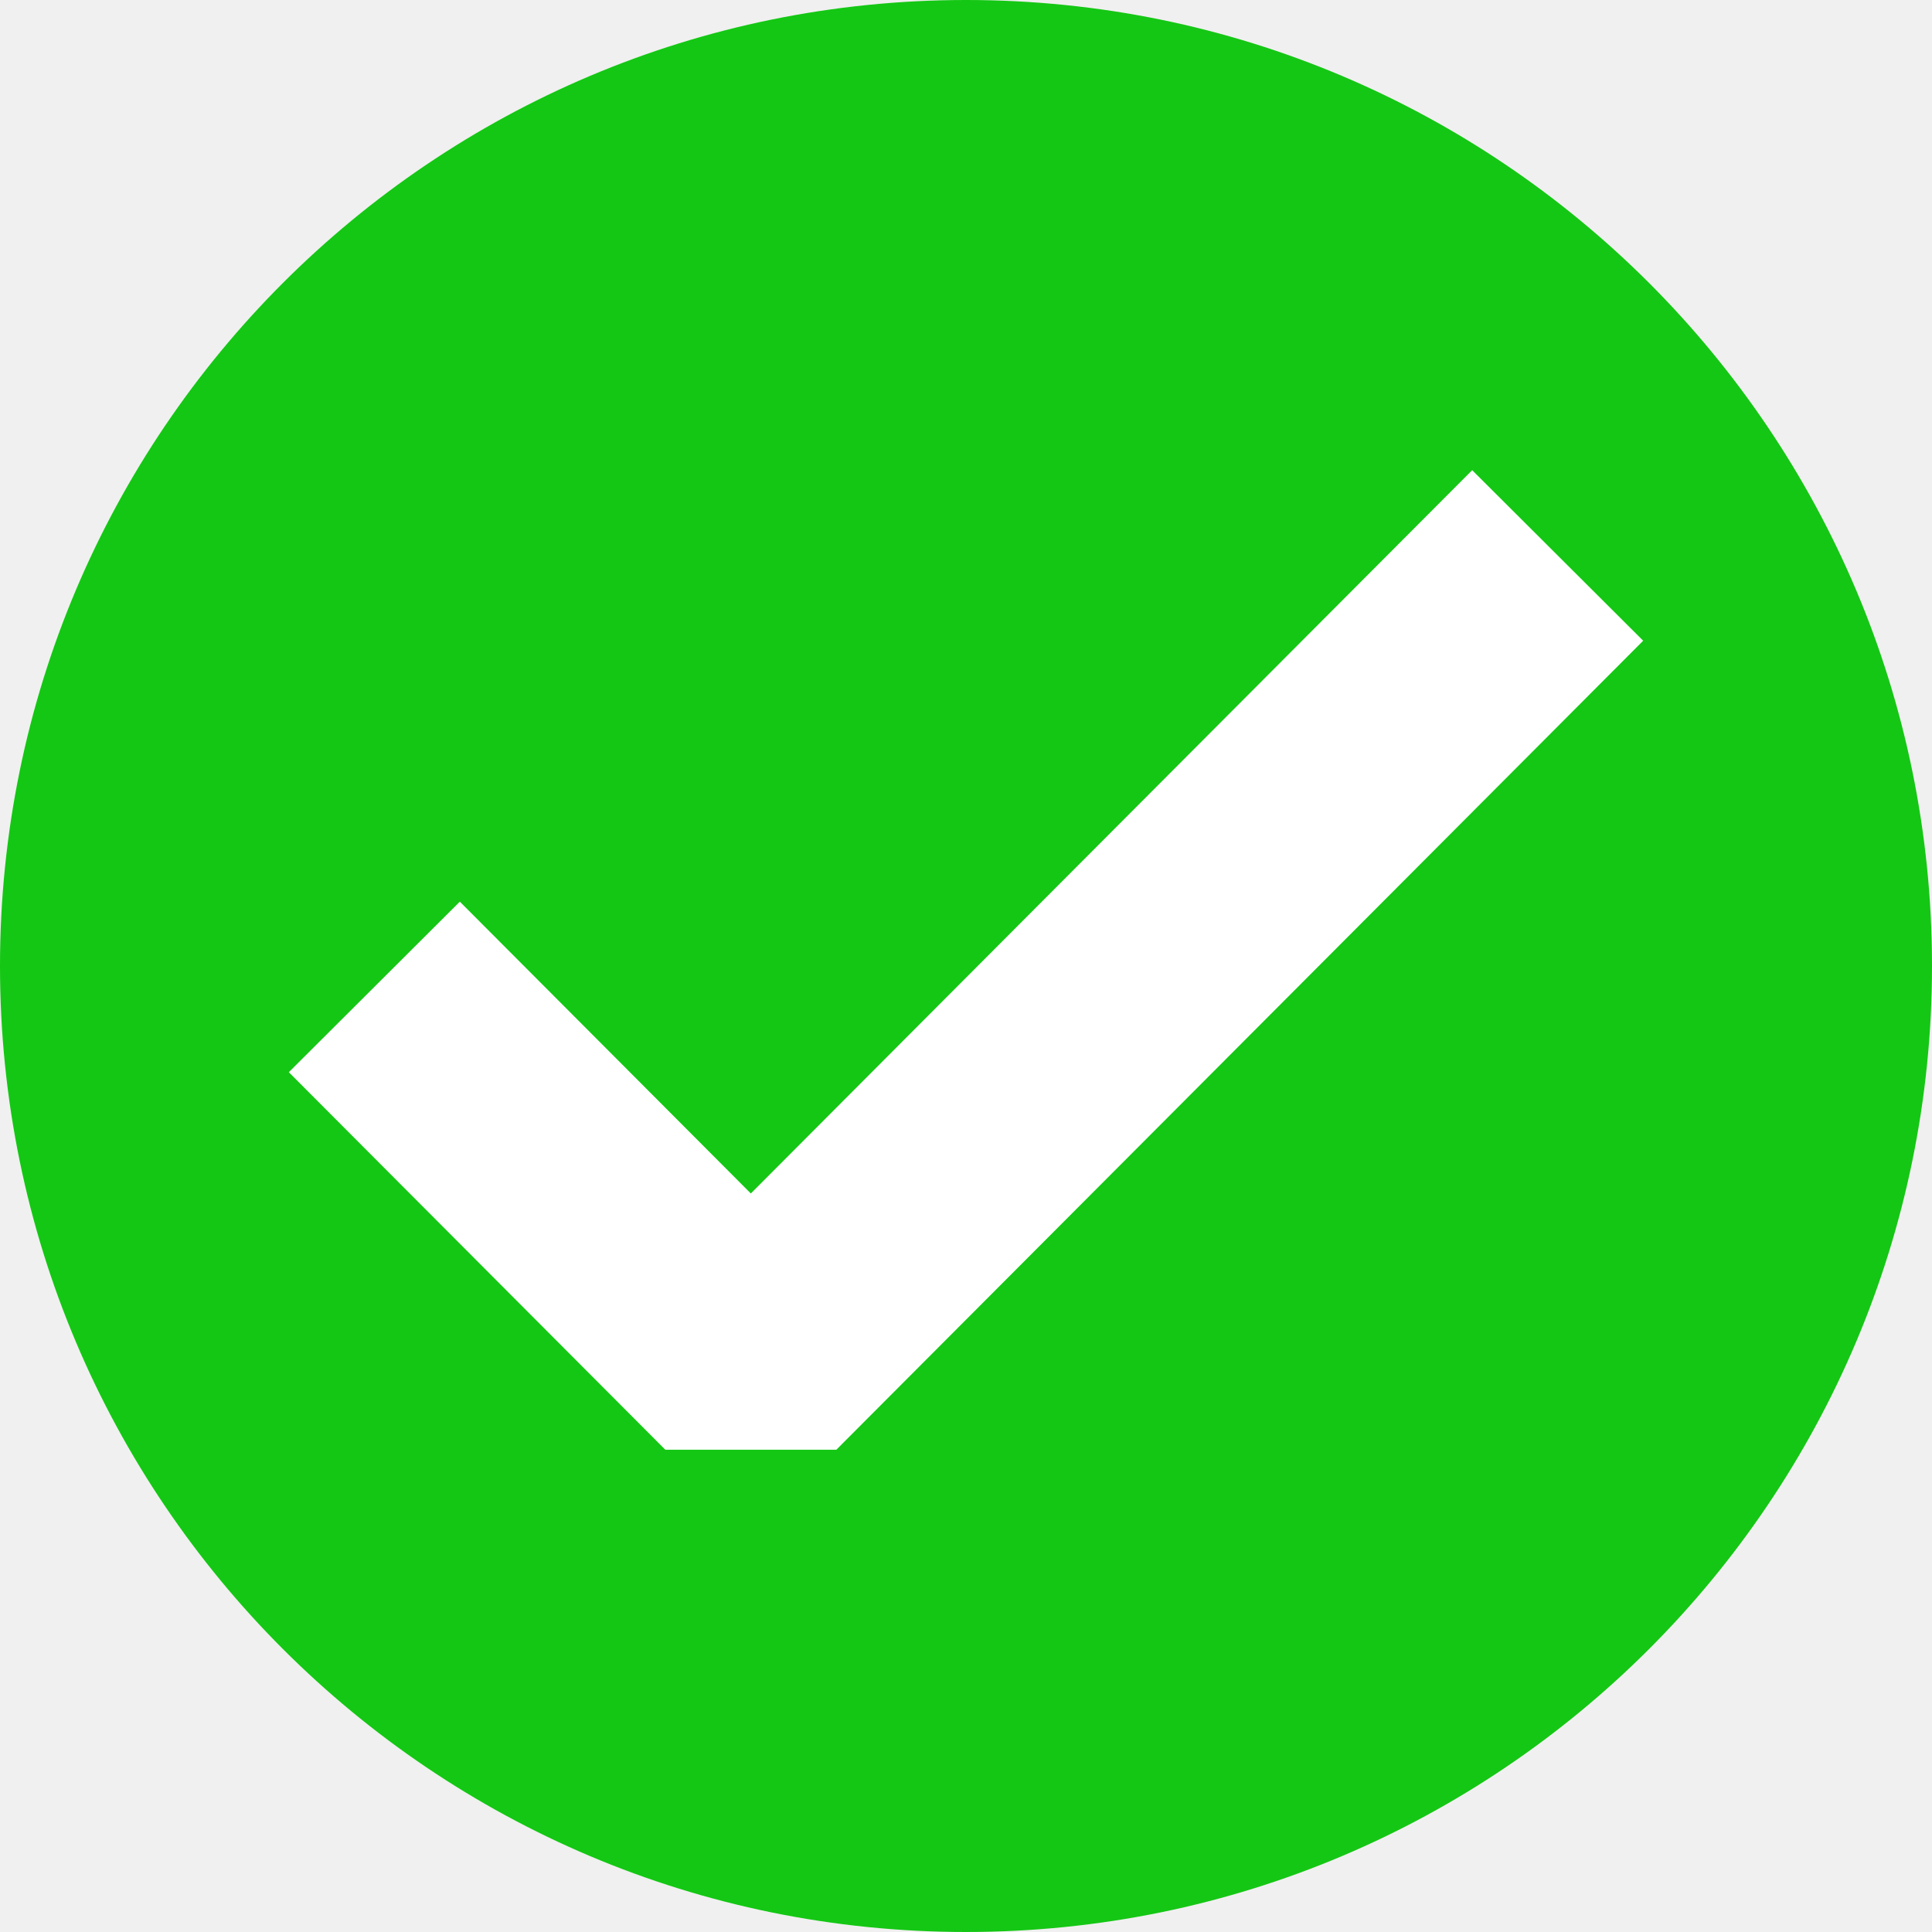
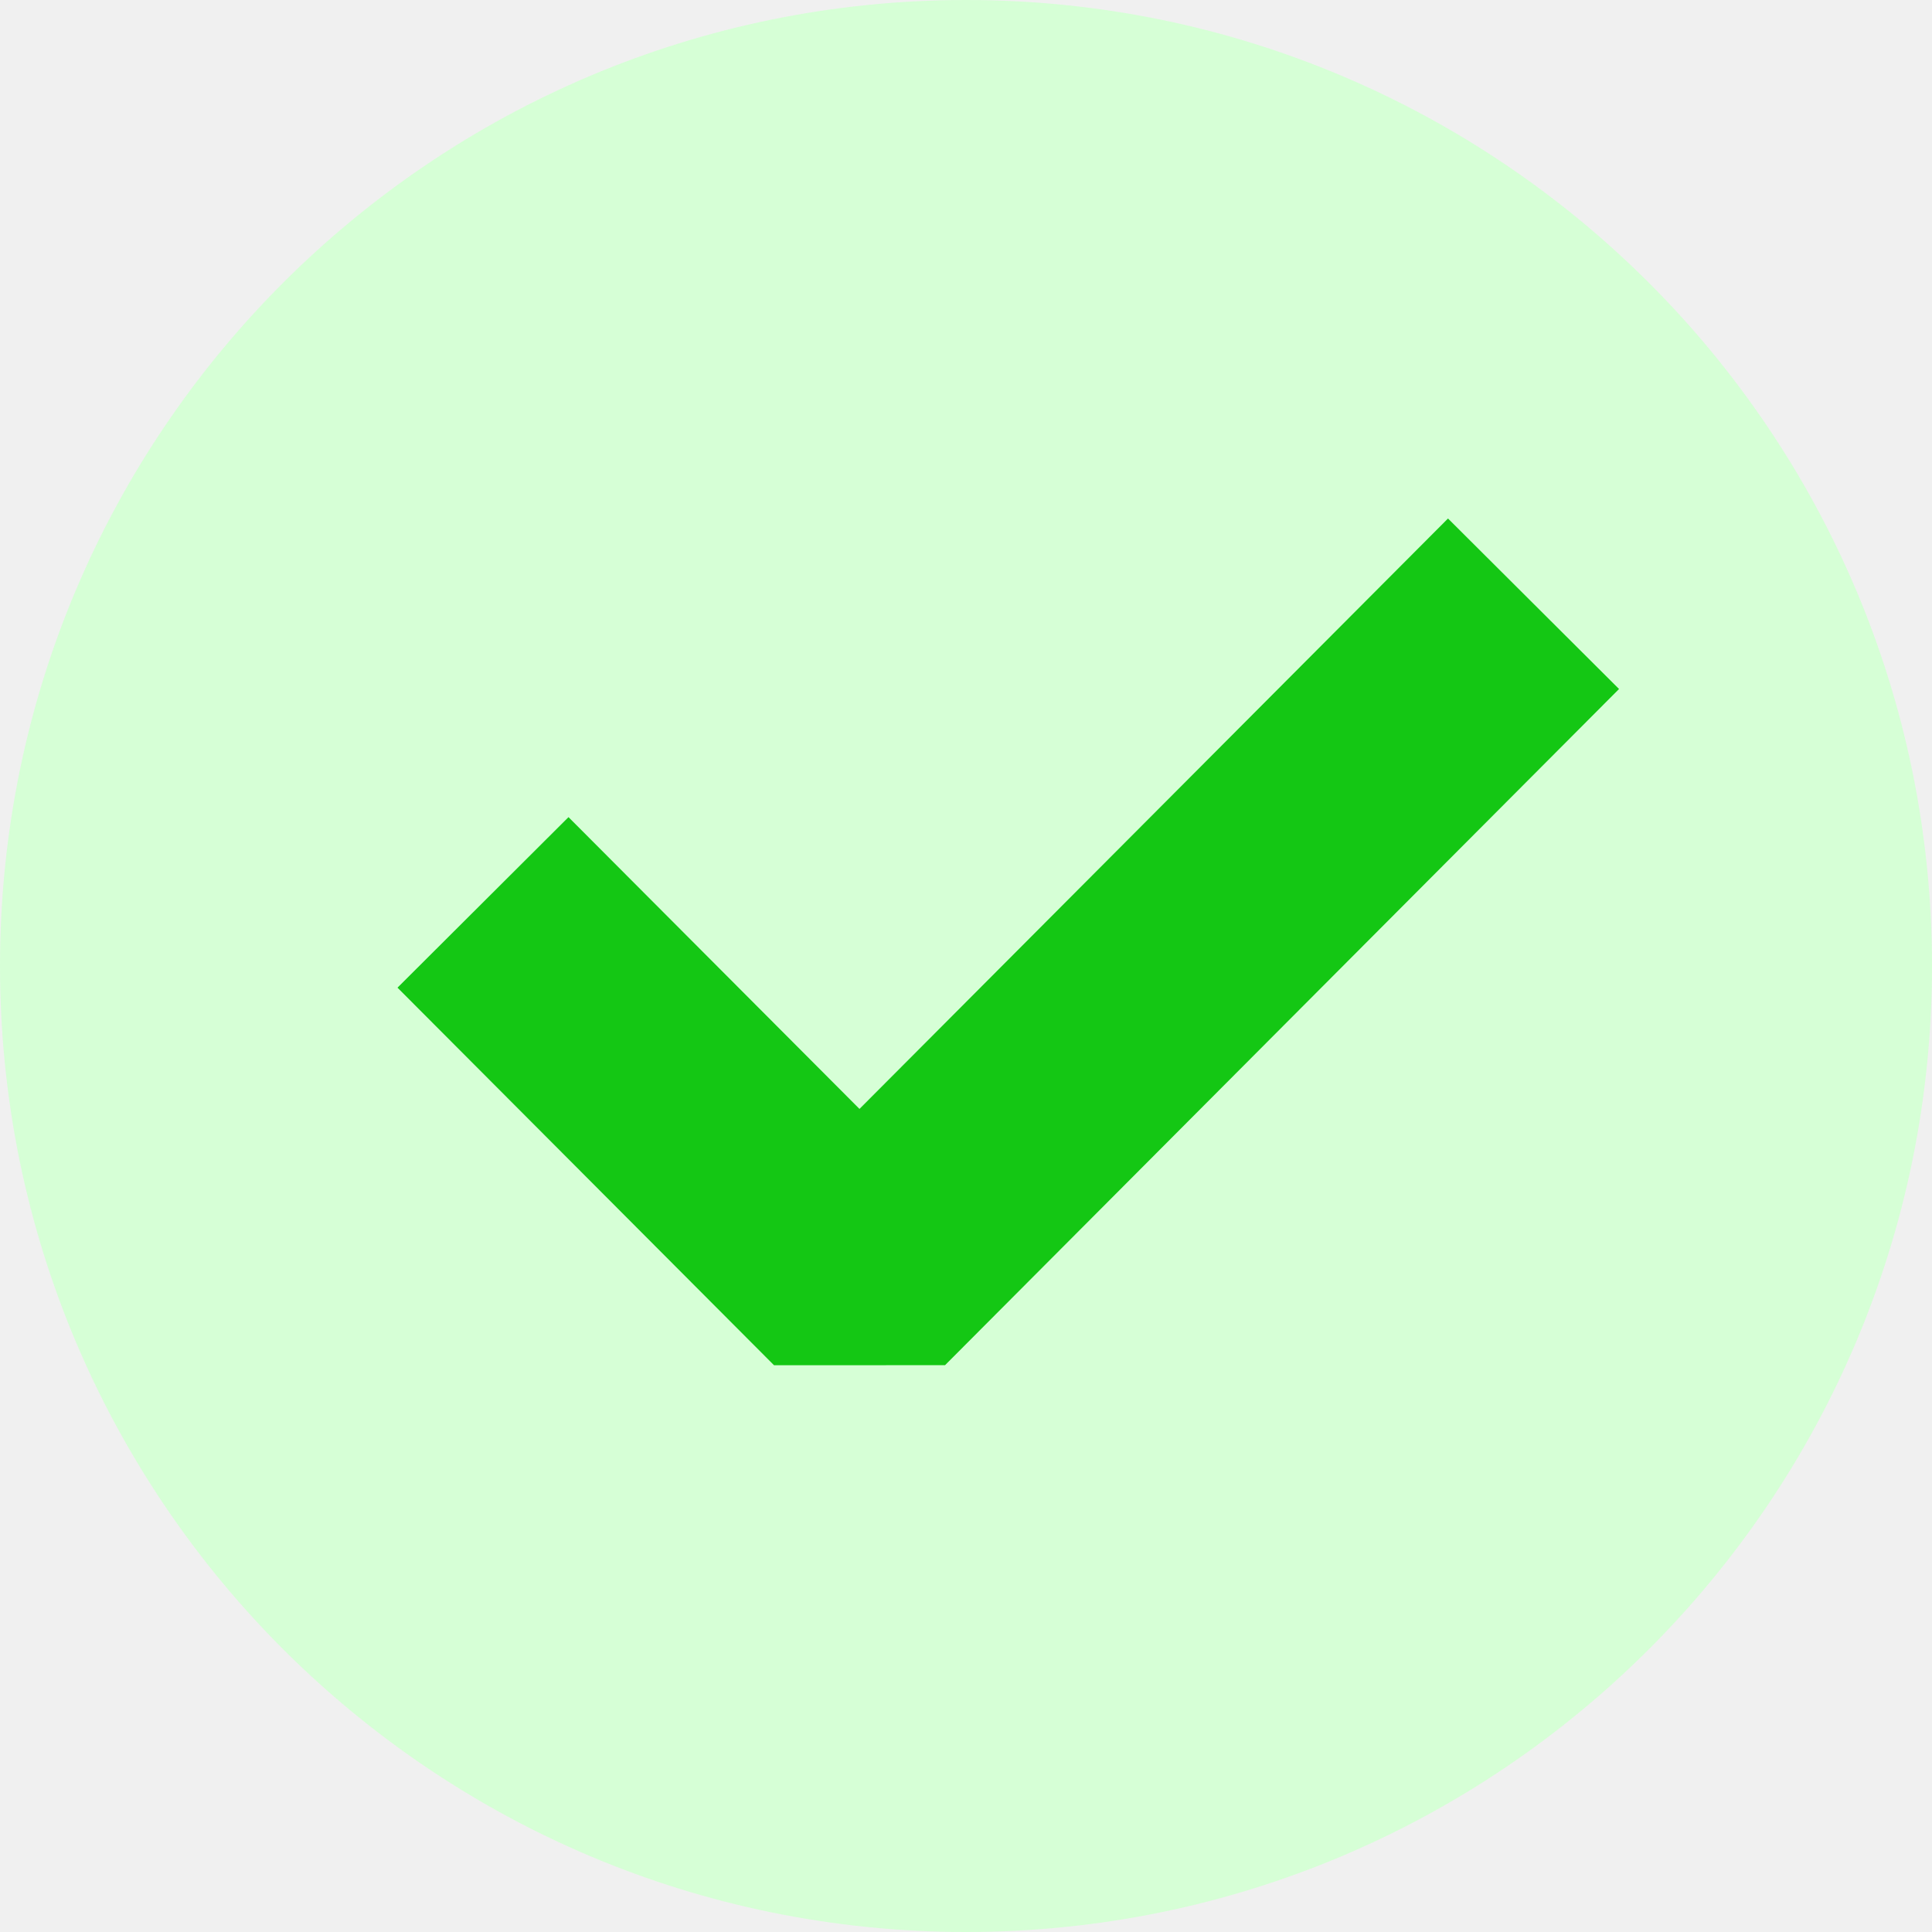
<svg xmlns="http://www.w3.org/2000/svg" width="160" height="160" viewBox="0 0 160 160" fill="none">
-   <rect width="160" height="160" rx="80" fill="#14C714" />
-   <path d="M31 81.733L62.18 113L129 46" stroke="white" stroke-width="20" stroke-linejoin="bevel" />
+   <rect width="160" height="160" rx="80" fill="#D6FFD6" />
+   <path d="M40 74.733L71.18 106L127 50" stroke="#14C714" stroke-width="20" stroke-linejoin="bevel" />
</svg>
